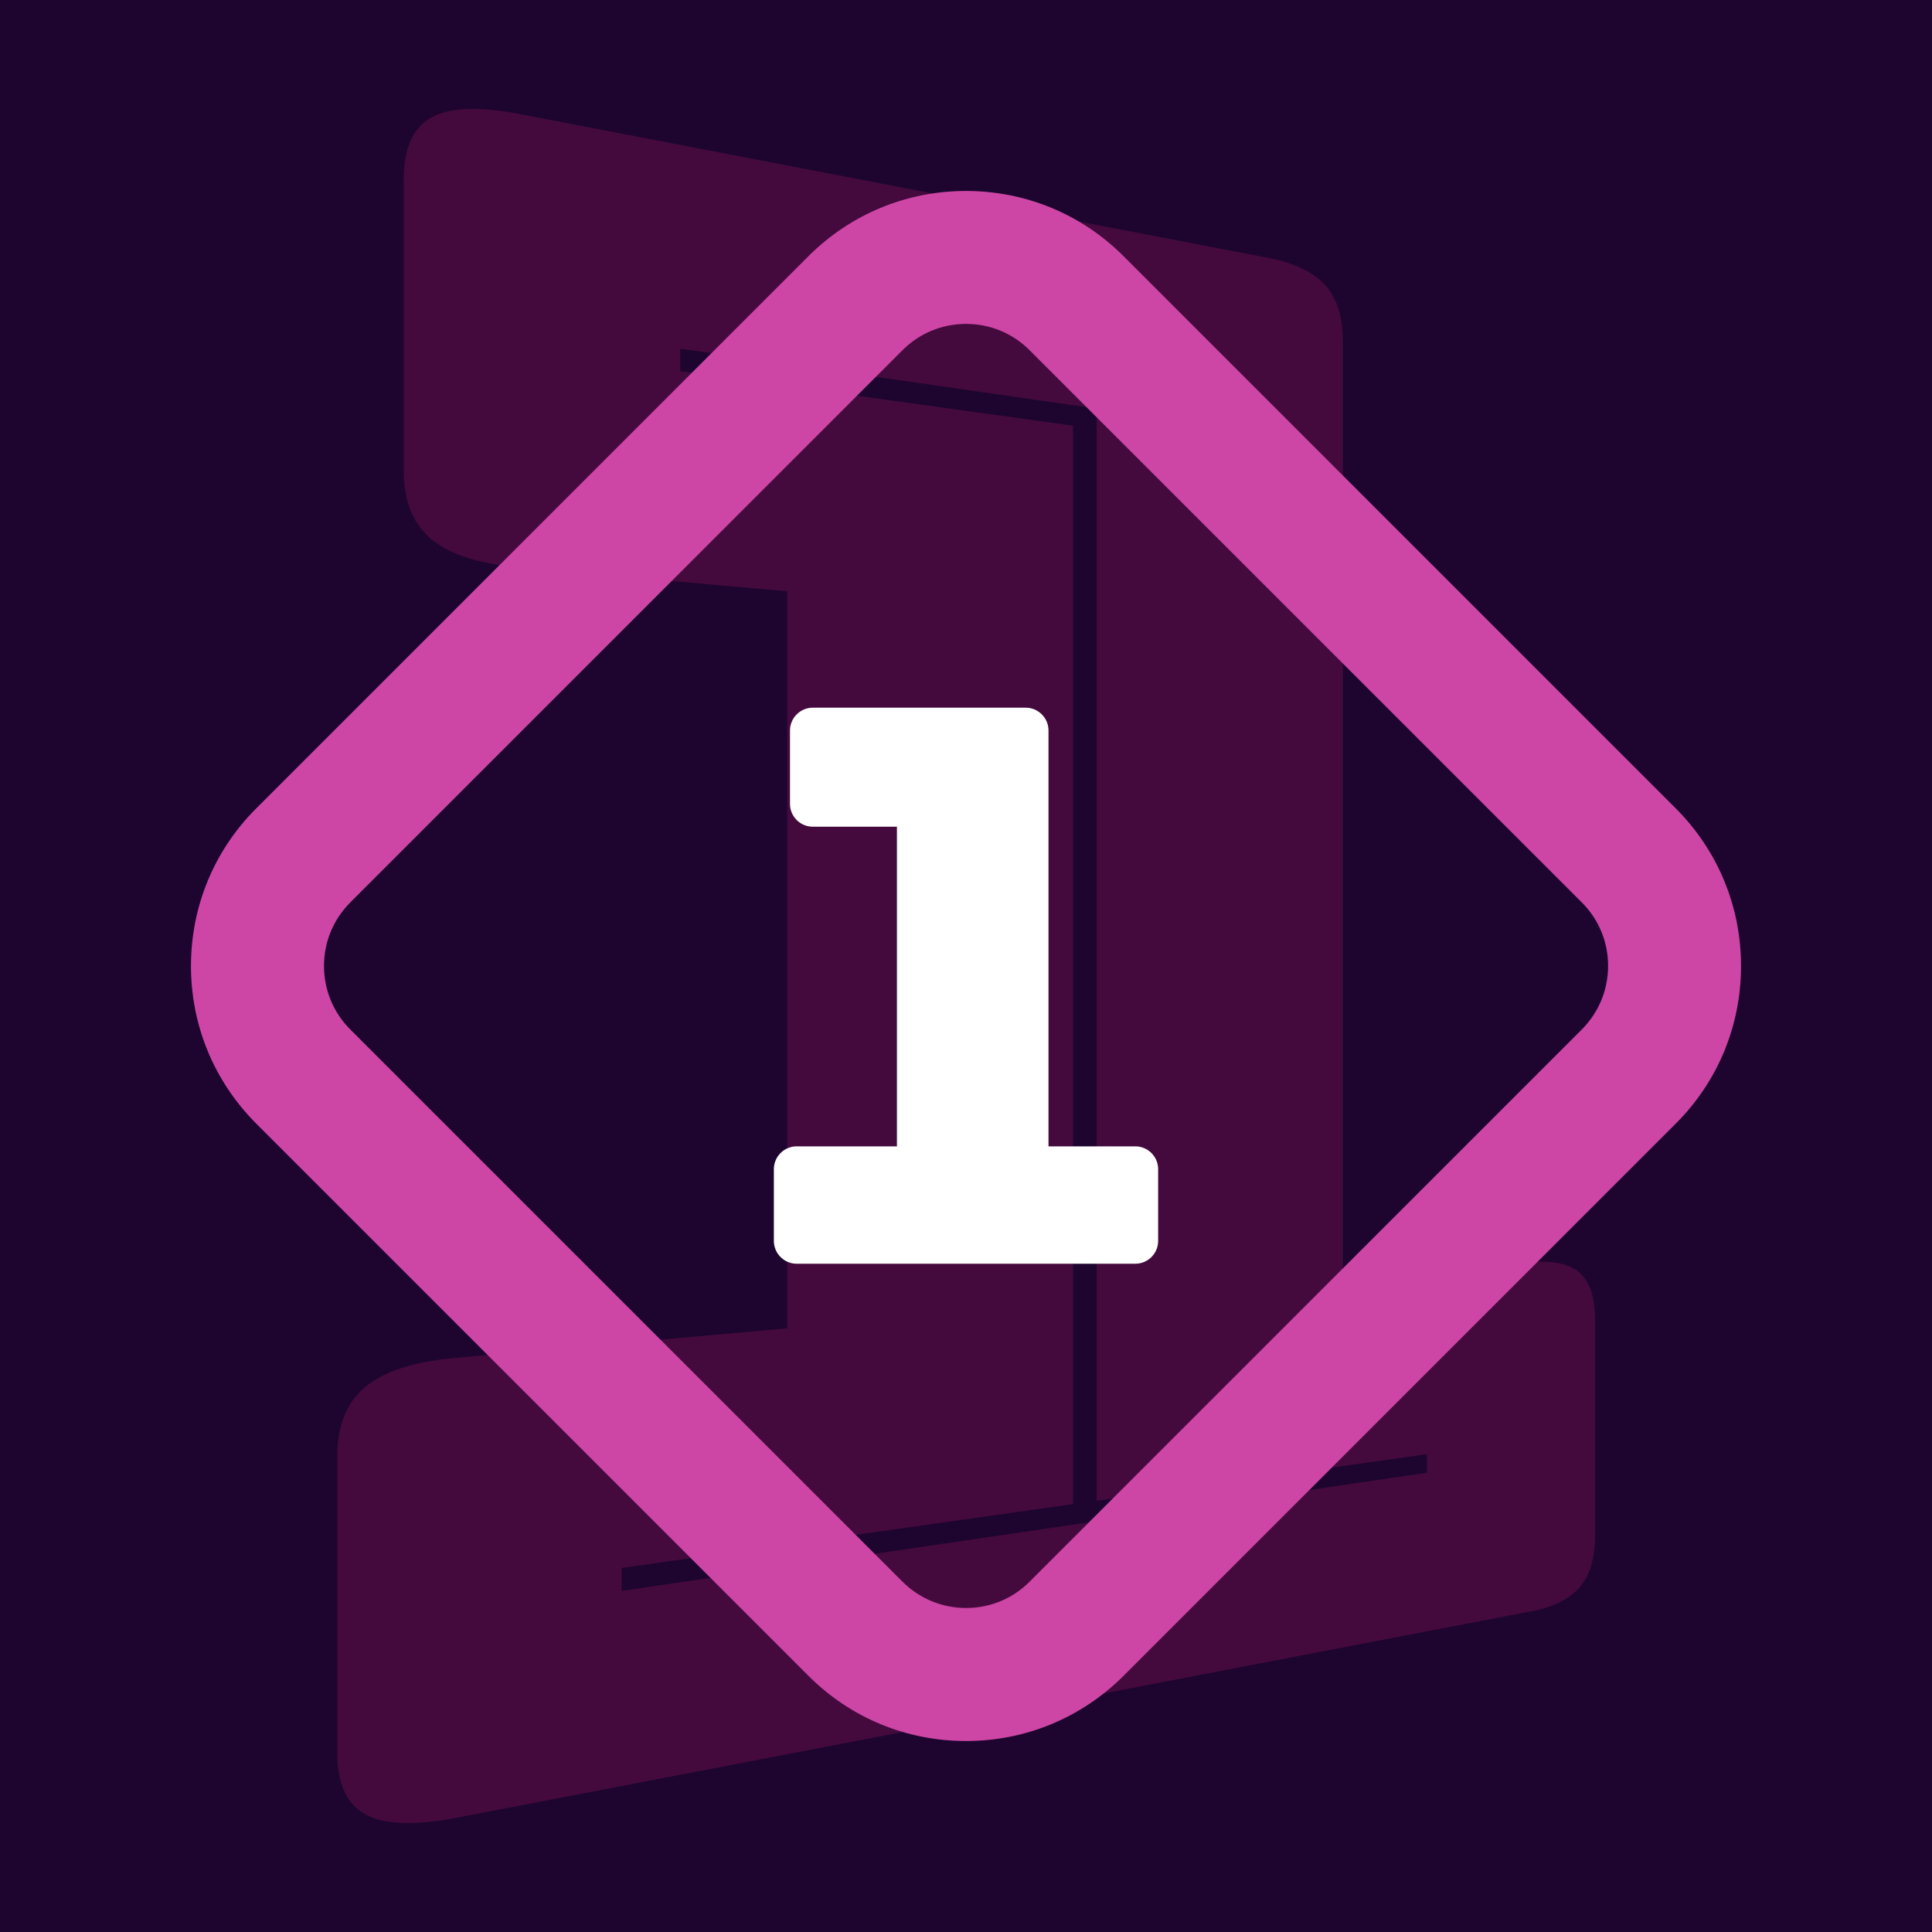
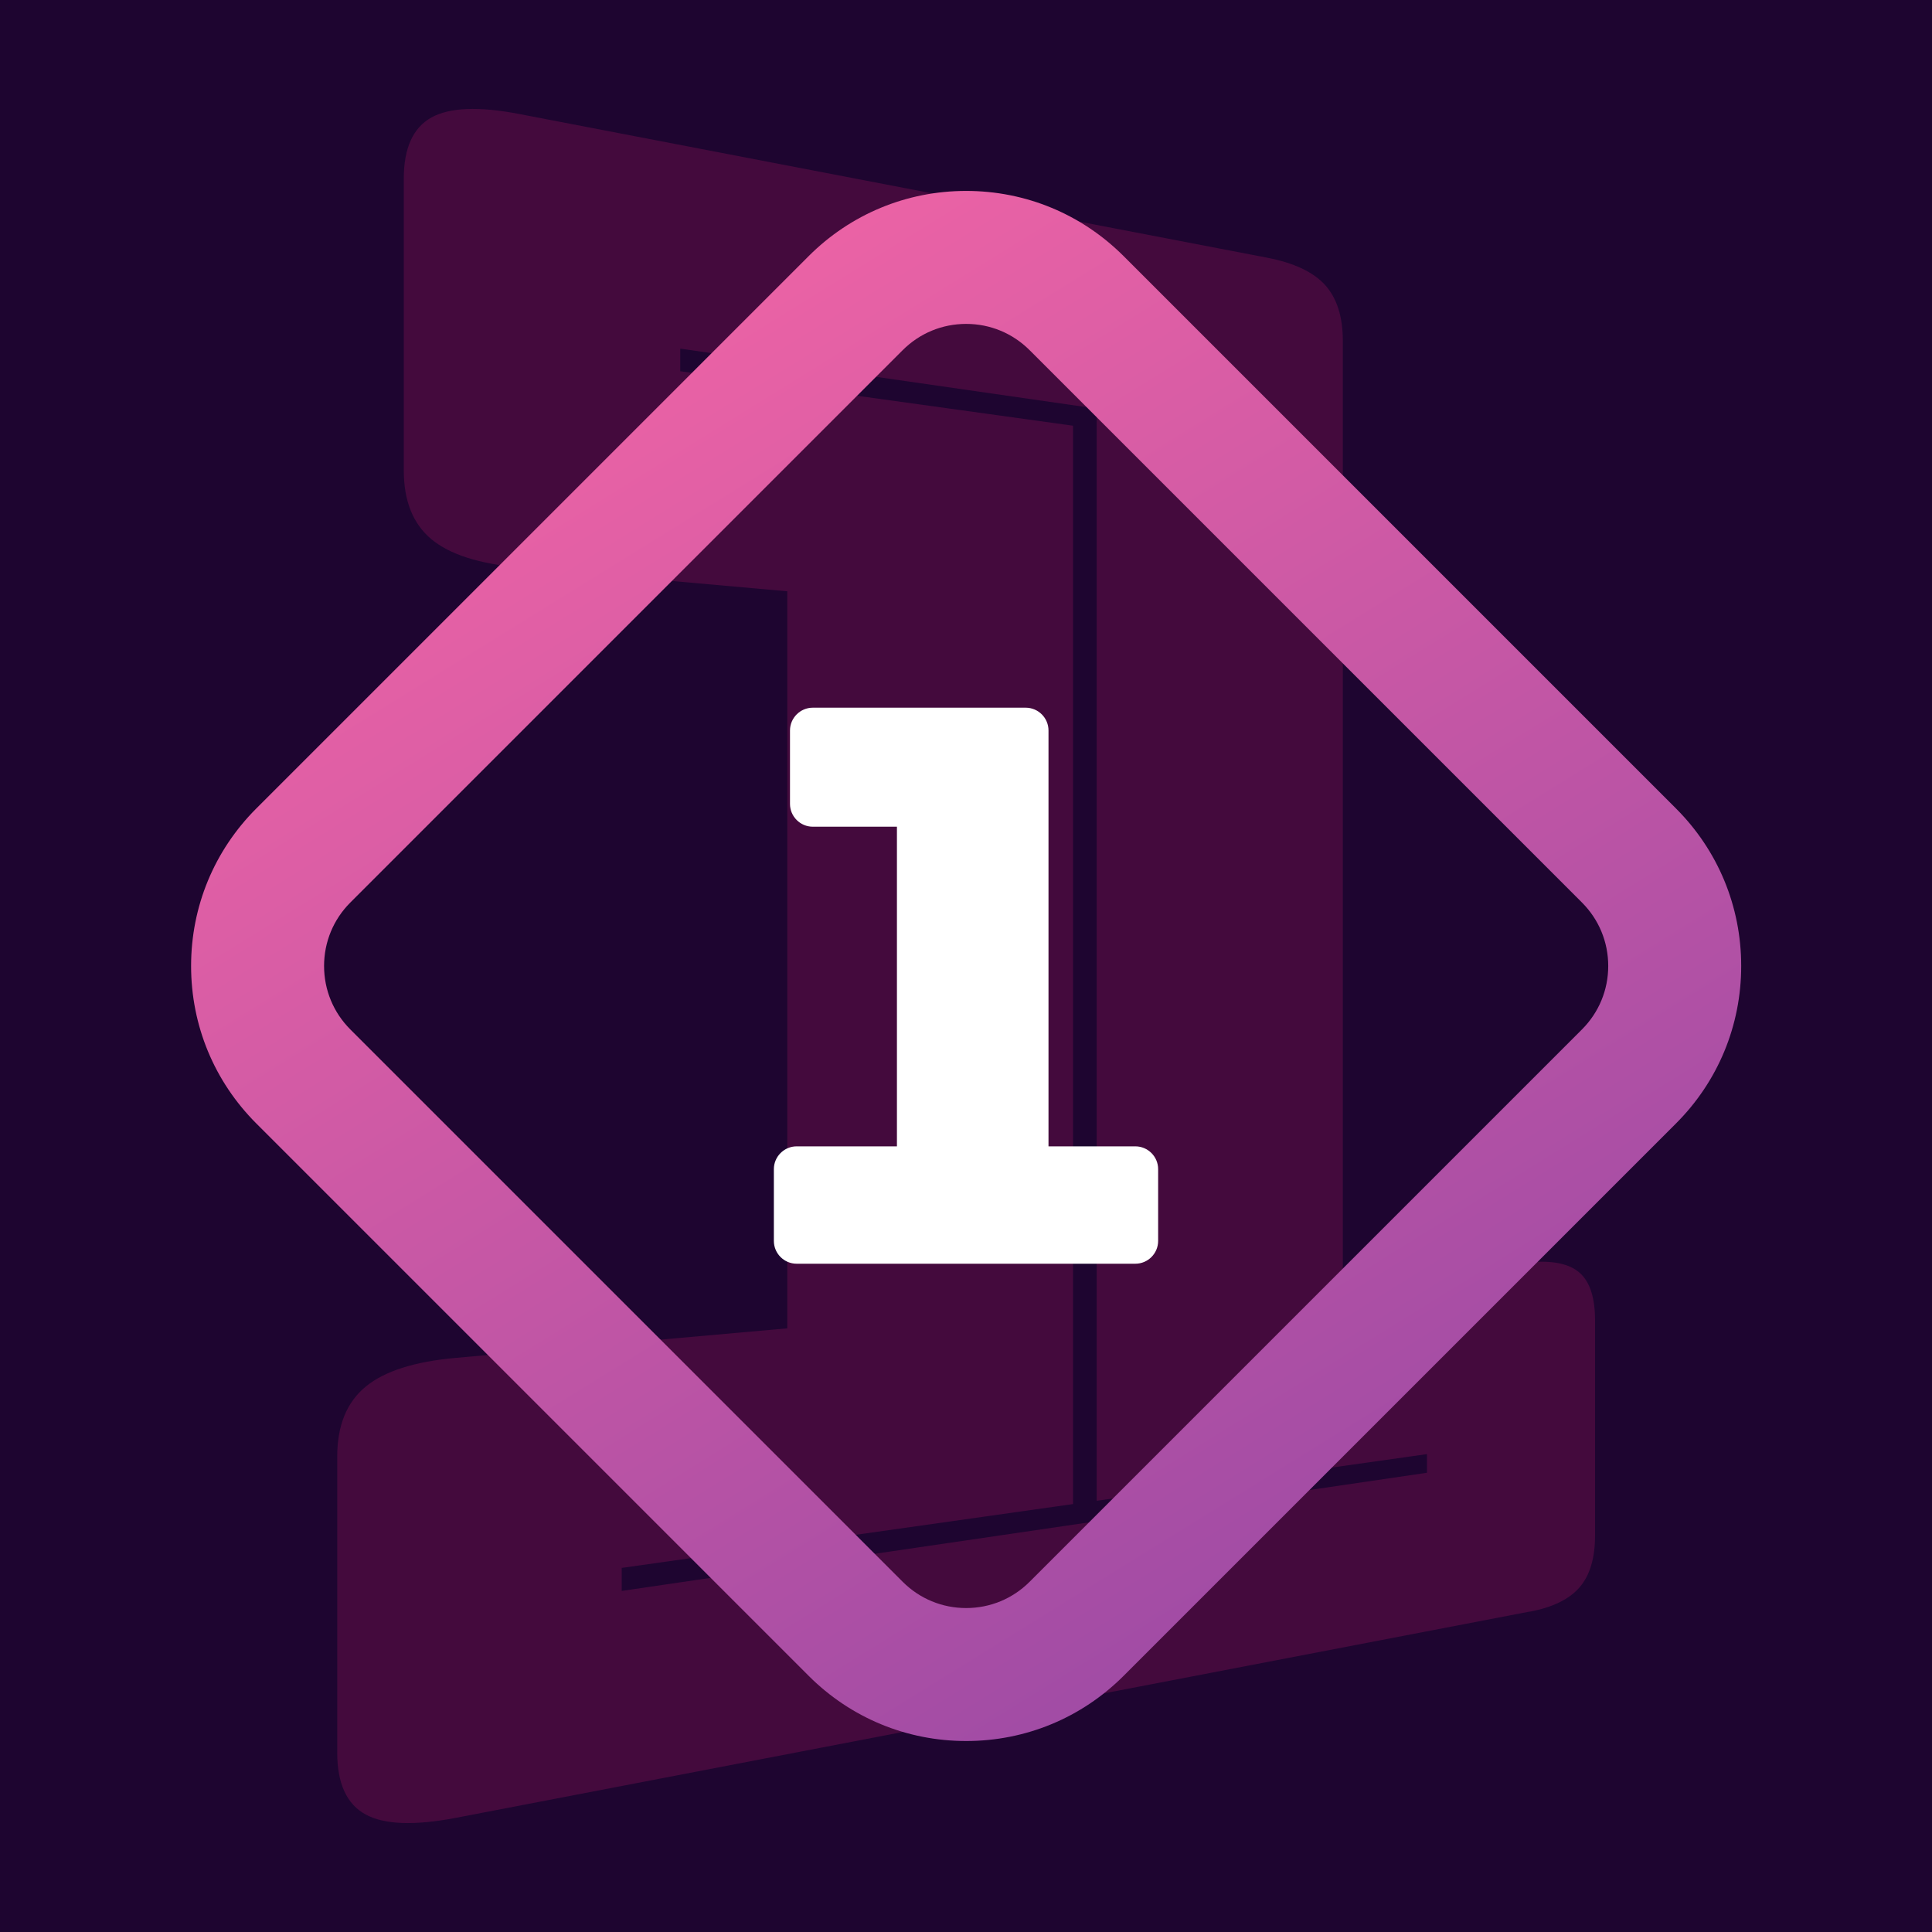
- <svg xmlns="http://www.w3.org/2000/svg" id="Layer_1" data-name="Layer 1" viewBox="0 0 200 200">
-   <g>
-     <rect width="200" height="200" style="fill: #1e0530;" />
-     <path d="M64.37,164.69l83.35-12.23v-1.93l-34.19,4.83V42.3l-43.11-6.21v2.34l40.66,5.64v111.63l-46.72,6.61v2.38Zm93.98,2.14l-111.2,21.36c-4.24,.81-7.35,.7-9.29-.35-1.96-1.06-2.95-3.2-2.95-6.41v-30.65c0-3.21,.98-5.62,2.95-7.24,1.94-1.6,5.06-2.59,9.29-2.97l34.35-3.06V61.21l-27.81-2.48c-4.12-.37-7.14-1.34-9.03-2.91-1.91-1.59-2.86-3.97-2.86-7.13V18.49c0-3.16,.96-5.27,2.86-6.33,1.89-1.04,4.91-1.16,9.03-.37l77.5,14.89c2.79,.54,4.78,1.49,6,2.84,1.21,1.35,1.82,3.28,1.82,5.78v97.09l19.36-1.72c2.4-.21,4.12,.16,5.18,1.11,1.05,.95,1.57,2.58,1.57,4.91v22.24c0,2.33-.52,4.11-1.57,5.35-1.06,1.25-2.78,2.1-5.18,2.56Z" style="fill: #440a3d;" />
+ <svg xmlns="http://www.w3.org/2000/svg" width="100%" height="100%" viewBox="0 0 200 200" version="1.1" xml:space="preserve" style="fill-rule:evenodd;clip-rule:evenodd;stroke-linejoin:round;stroke-miterlimit:2;">
+   <g transform="matrix(1,0,0,1,0,-1650)">
+     <g transform="matrix(1,0,0,1,3,0)">
+       <g id="singularity-full" transform="matrix(1,0,0,1,-3,1650)">
+         <rect x="0" y="0" width="200" height="200" style="fill:none;" />
+         <rect x="0" y="0" width="200" height="200" style="fill:rgb(30,5,48);" />
+         <path d="M64.37,164.69L147.72,152.46L147.72,150.53L113.53,155.36L113.53,42.3L70.42,36.09L70.42,38.43L111.08,44.07L111.08,155.7L64.36,162.31L64.36,164.69L64.37,164.69ZM158.35,166.83L47.15,188.19C42.91,189 39.8,188.89 37.86,187.84C35.9,186.78 34.91,184.64 34.91,181.43L34.91,150.78C34.91,147.57 35.89,145.16 37.86,143.54C39.8,141.94 42.92,140.95 47.15,140.57L81.5,137.51L81.5,61.21L53.69,58.73C49.57,58.36 46.55,57.39 44.66,55.82C42.75,54.23 41.8,51.85 41.8,48.69L41.8,18.49C41.8,15.33 42.76,13.22 44.66,12.16C46.55,11.12 49.57,11 53.69,11.79L131.19,26.68C133.98,27.22 135.97,28.17 137.19,29.52C138.4,30.87 139.01,32.8 139.01,35.3L139.01,132.39L158.37,130.67C160.77,130.46 162.49,130.83 163.55,131.78C164.6,132.73 165.12,134.36 165.12,136.69L165.12,158.93C165.12,161.26 164.6,163.04 163.55,164.28C162.49,165.53 160.77,166.38 158.37,166.84L158.35,166.83Z" style="fill:rgb(68,10,61);fill-rule:nonzero;" />
+         <path d="M108.54,118.67L108.54,75.62C108.54,74.32 107.48,73.26 106.18,73.26L84.14,73.26C82.84,73.26 81.78,74.32 81.78,75.62L81.78,83.22C81.78,84.52 82.84,85.58 84.14,85.58L92.85,85.58L92.85,118.67L82.47,118.67C81.17,118.67 80.11,119.73 80.11,121.03L80.11,128.46C80.11,129.76 81.17,130.82 82.47,130.82L117.53,130.82C118.83,130.82 119.89,129.76 119.89,128.46L119.89,121.03C119.89,119.73 118.83,118.67 117.53,118.67L108.54,118.67Z" style="fill:white;fill-rule:nonzero;" />
+         <g transform="matrix(1,0,0,1,163.759,93.422)">
+           <path d="M0,13.15L-57.169,70.319C-58.925,72.076 -61.26,73.043 -63.743,73.043C-66.228,73.043 -68.563,72.076 -70.318,70.319L-127.487,13.15C-129.244,11.394 -130.211,9.059 -130.211,6.575C-130.211,4.091 -129.244,1.756 -127.487,0.001L-70.318,-57.168C-68.563,-58.925 -66.228,-59.892 -63.743,-59.892C-61.26,-59.892 -58.925,-58.925 -57.169,-57.168L0,0.001C1.757,1.756 2.724,4.091 2.724,6.575C2.724,9.059 1.757,11.394 0,13.15M9.734,-9.734L-47.435,-66.903C-51.791,-71.259 -57.583,-73.658 -63.743,-73.658C-69.904,-73.658 -75.696,-71.259 -80.053,-66.903L-137.222,-9.734C-141.578,-5.377 -143.977,0.415 -143.977,6.575C-143.977,12.736 -141.578,18.528 -137.222,22.884L-80.053,80.053C-75.696,84.41 -69.904,86.808 -63.743,86.808C-57.583,86.808 -51.791,84.41 -47.435,80.053L9.734,22.884C14.091,18.528 16.489,12.736 16.489,6.575C16.489,0.415 14.091,-5.377 9.734,-9.734" style="fill:url(#_Linear1);fill-rule:nonzero;" />
+         </g>
+       </g>
+     </g>
  </g>
-   <path d="M173.48,83.69L116.31,26.52c-4.36-4.36-10.15-6.75-16.31-6.75s-11.95,2.4-16.31,6.75L26.52,83.69c-4.36,4.36-6.75,10.15-6.75,16.31s2.4,11.95,6.75,16.31l57.17,57.17c4.36,4.36,10.15,6.75,16.31,6.75s11.95-2.4,16.31-6.75l57.17-57.17c4.36-4.36,6.75-10.15,6.75-16.31s-2.4-11.95-6.75-16.31Zm-9.73,22.88l-57.17,57.17c-1.76,1.76-4.09,2.72-6.57,2.72s-4.82-.97-6.58-2.72l-57.17-57.17c-1.76-1.76-2.72-4.09-2.72-6.58s.97-4.82,2.72-6.57l57.17-57.17c1.76-1.76,4.09-2.72,6.58-2.72s4.82,.97,6.57,2.72l57.17,57.17c1.76,1.76,2.72,4.09,2.72,6.57s-.97,4.82-2.72,6.58Z" style="fill: #ce46a5;" />
-   <path d="M108.54,118.67v-43.05c0-1.3-1.06-2.36-2.36-2.36h-22.04c-1.3,0-2.36,1.06-2.36,2.36v7.6c0,1.3,1.06,2.36,2.36,2.36h8.71v33.09h-10.38c-1.3,0-2.36,1.06-2.36,2.36v7.43c0,1.3,1.06,2.36,2.36,2.36h35.06c1.3,0,2.36-1.06,2.36-2.36v-7.43c0-1.3-1.06-2.36-2.36-2.36h-8.99Z" style="fill: #fff;" />
+   <defs>
+     <linearGradient id="_Linear1" x1="0" y1="0" x2="1" y2="0" gradientUnits="userSpaceOnUse" gradientTransform="matrix(109.643,179.438,-179.438,109.643,-128.839,-72.8627)">
+       <stop offset="0" style="stop-color:rgb(250,103,165);stop-opacity:1" />
+       <stop offset="1" style="stop-color:rgb(142,70,165);stop-opacity:1" />
+     </linearGradient>
+   </defs>
</svg>
